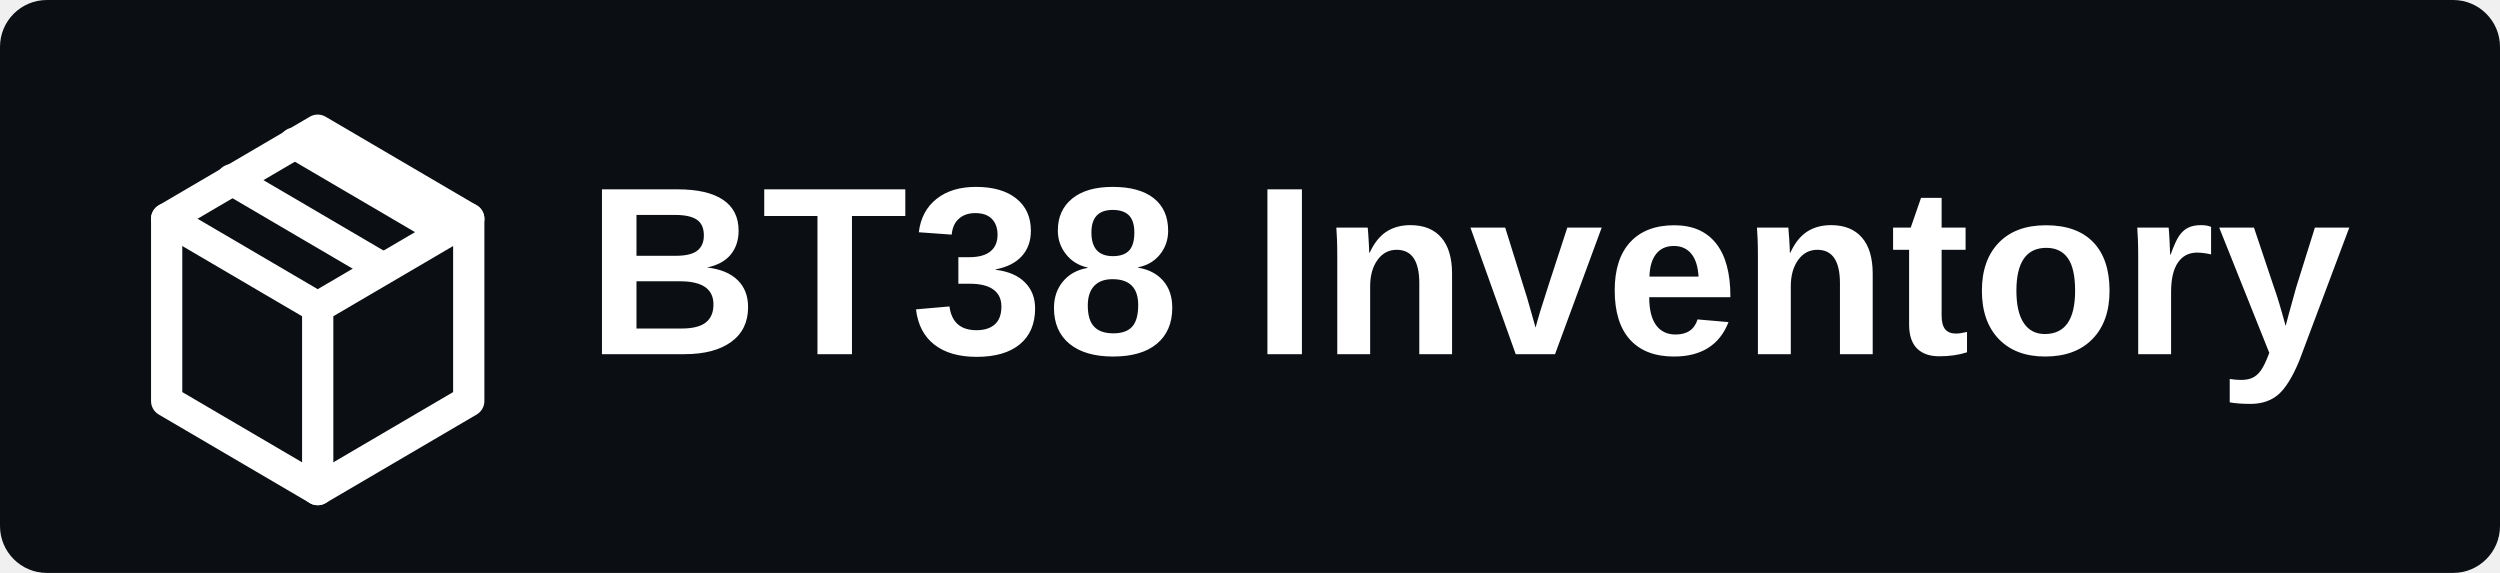
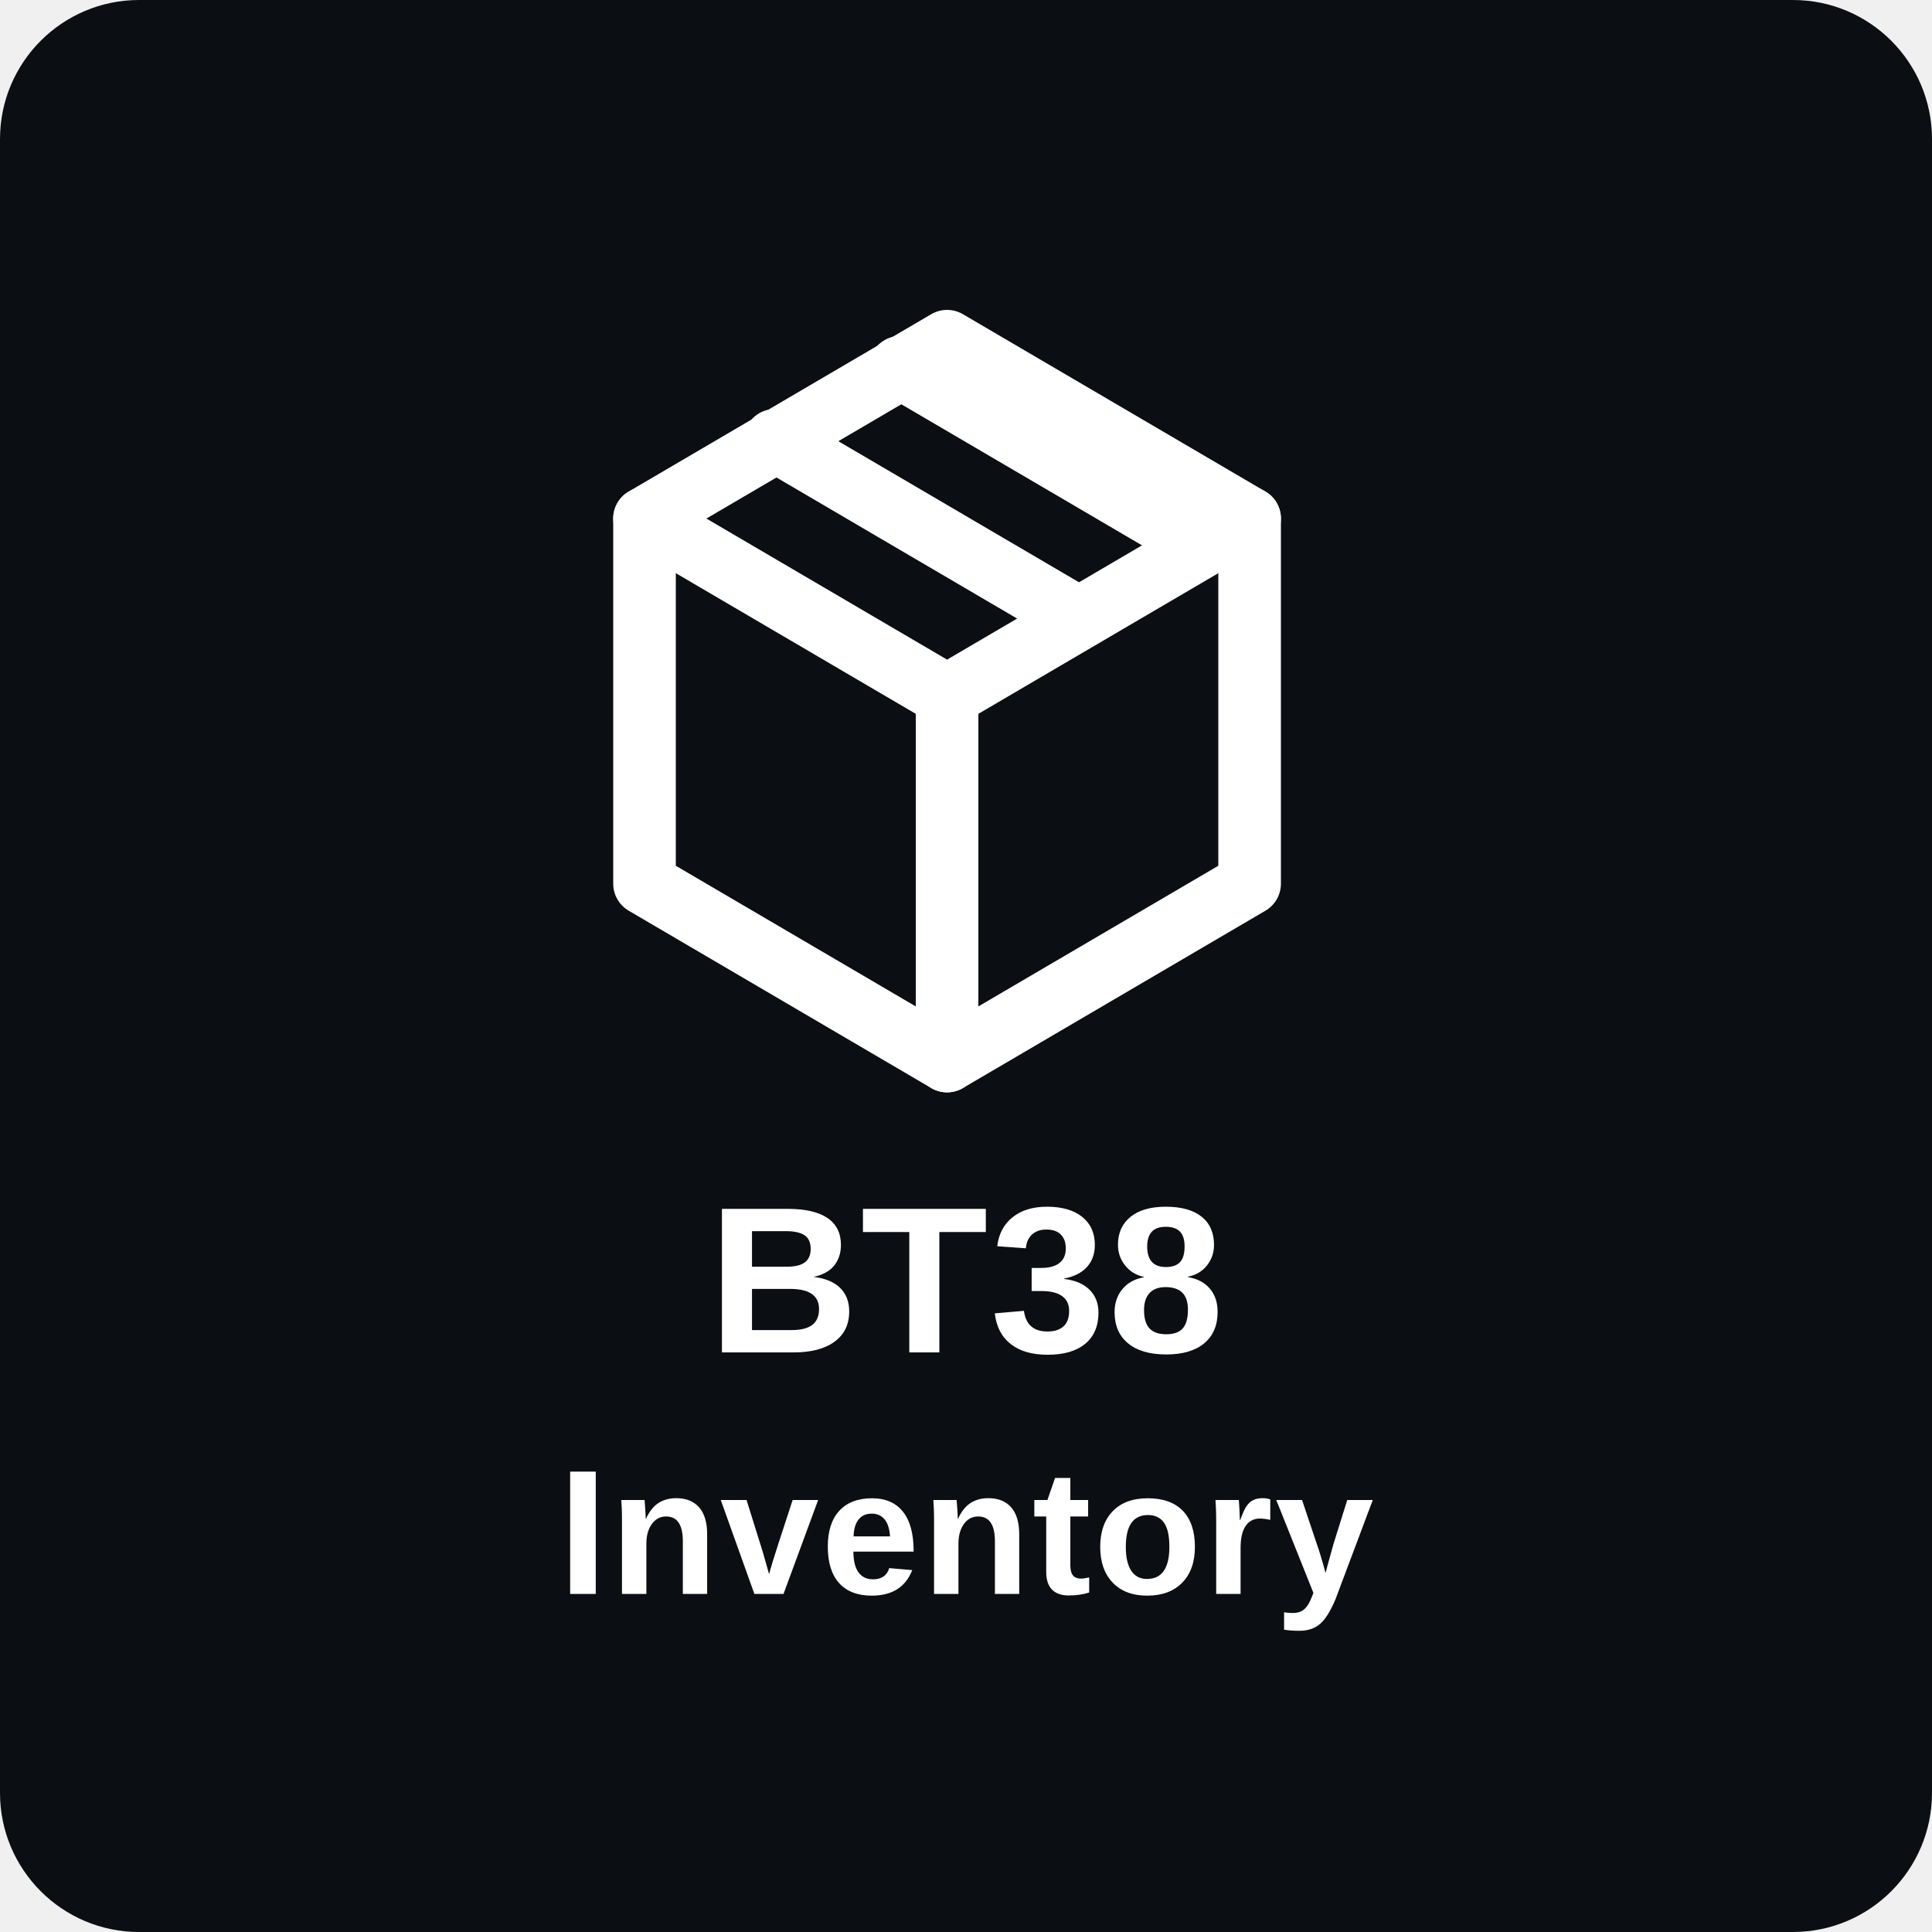
- <svg xmlns="http://www.w3.org/2000/svg" viewBox="0 0 960 220" role="img" aria-labelledby="title desc">
-   <rect width="960" height="220" rx="18" fill="#0b0f14" />
-   <g transform="translate(46 42)" fill="none" stroke="#ffffff" stroke-width="12" stroke-linejoin="round" stroke-linecap="round">
+ <svg xmlns="http://www.w3.org/2000/svg" viewBox="0 0 1000 1000" role="img" aria-labelledby="title desc">
+   <rect width="1000" height="1000" rx="72" fill="#0b0f14" />
+   <g transform="translate(285 155) scale(2.7)" fill="none" stroke="#ffffff" stroke-width="12" stroke-linejoin="round" stroke-linecap="round">
    <path d="M18 42 76 8l58 34v70l-58 34-58-34z" />
    <path d="m18 42 58 34 58-34M76 76v70" />
    <path d="M43 27 101 61M67 13l58 34" />
  </g>
-   <text x="225" y="136" fill="#ffffff" font-family="Arial, Helvetica, sans-serif" font-size="92" font-weight="700" letter-spacing="1">BT38 Inventory</text>
+   <text x="500" y="700" text-anchor="middle" fill="#ffffff" font-family="Arial, Helvetica, sans-serif" font-size="108" font-weight="700" letter-spacing="1">BT38</text>
+   <text x="500" y="825" text-anchor="middle" fill="#ffffff" font-family="Arial, Helvetica, sans-serif" font-size="92" font-weight="700" letter-spacing="1">Inventory</text>
</svg>
